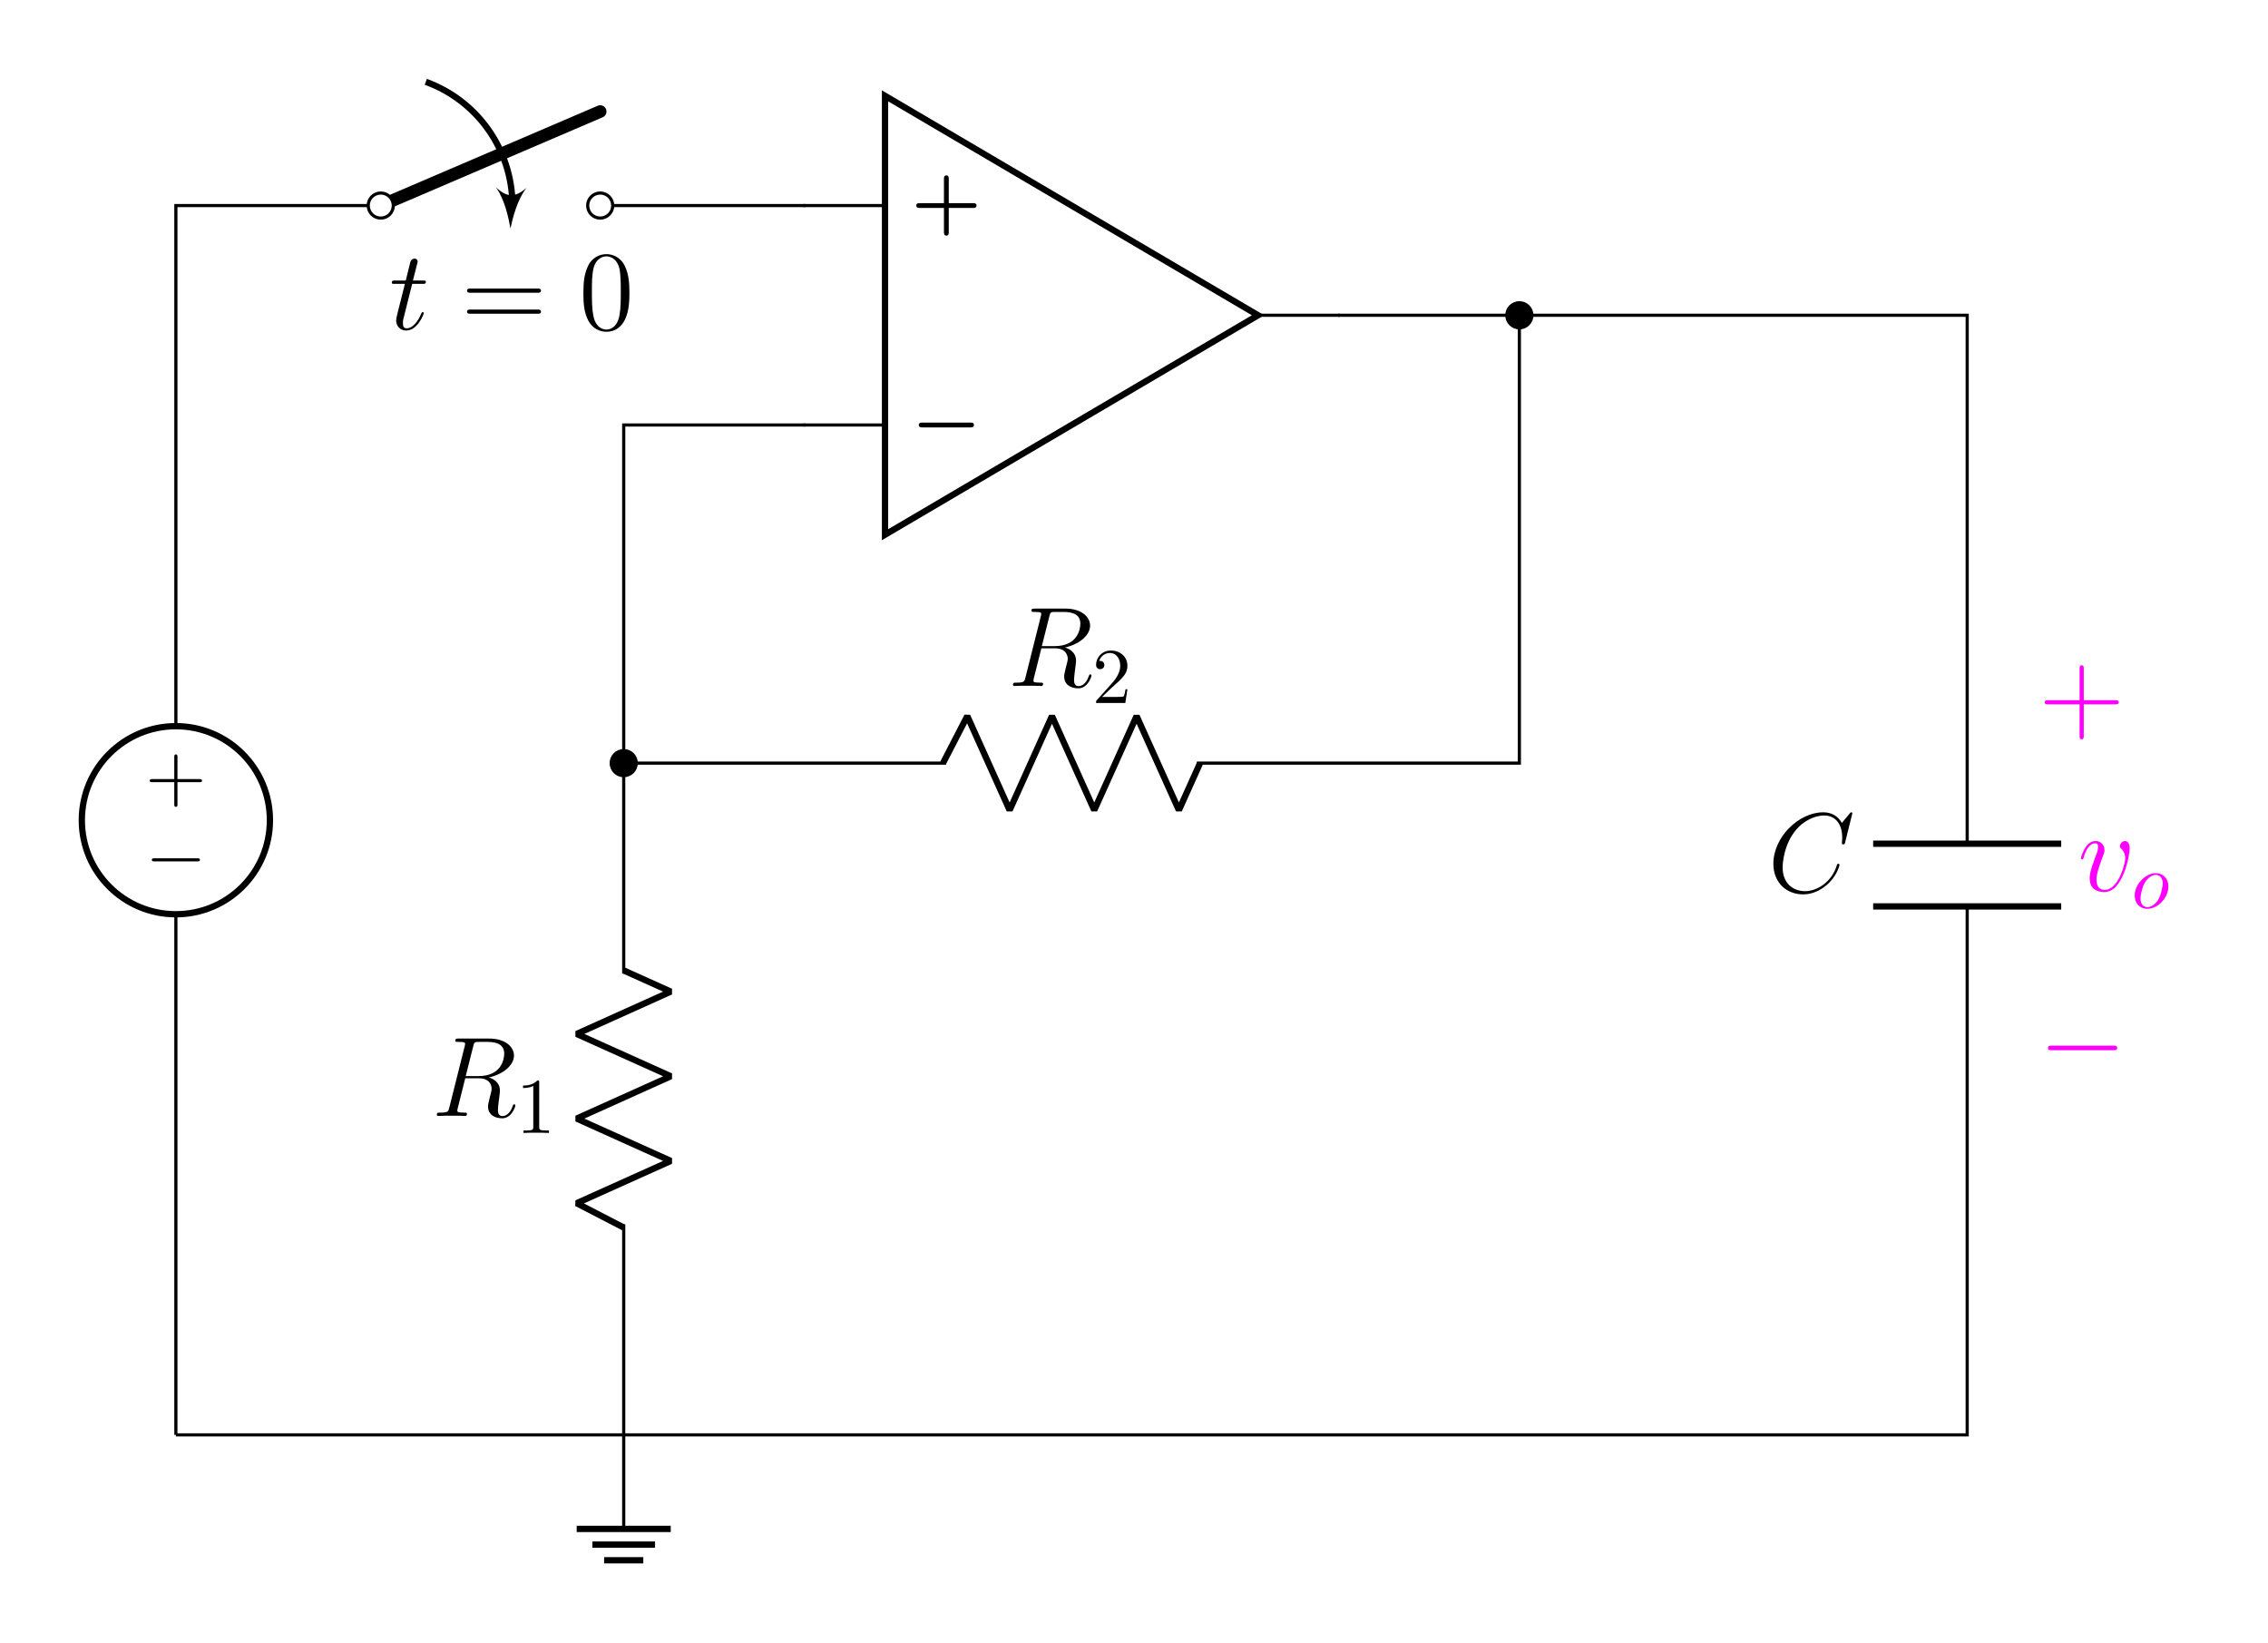
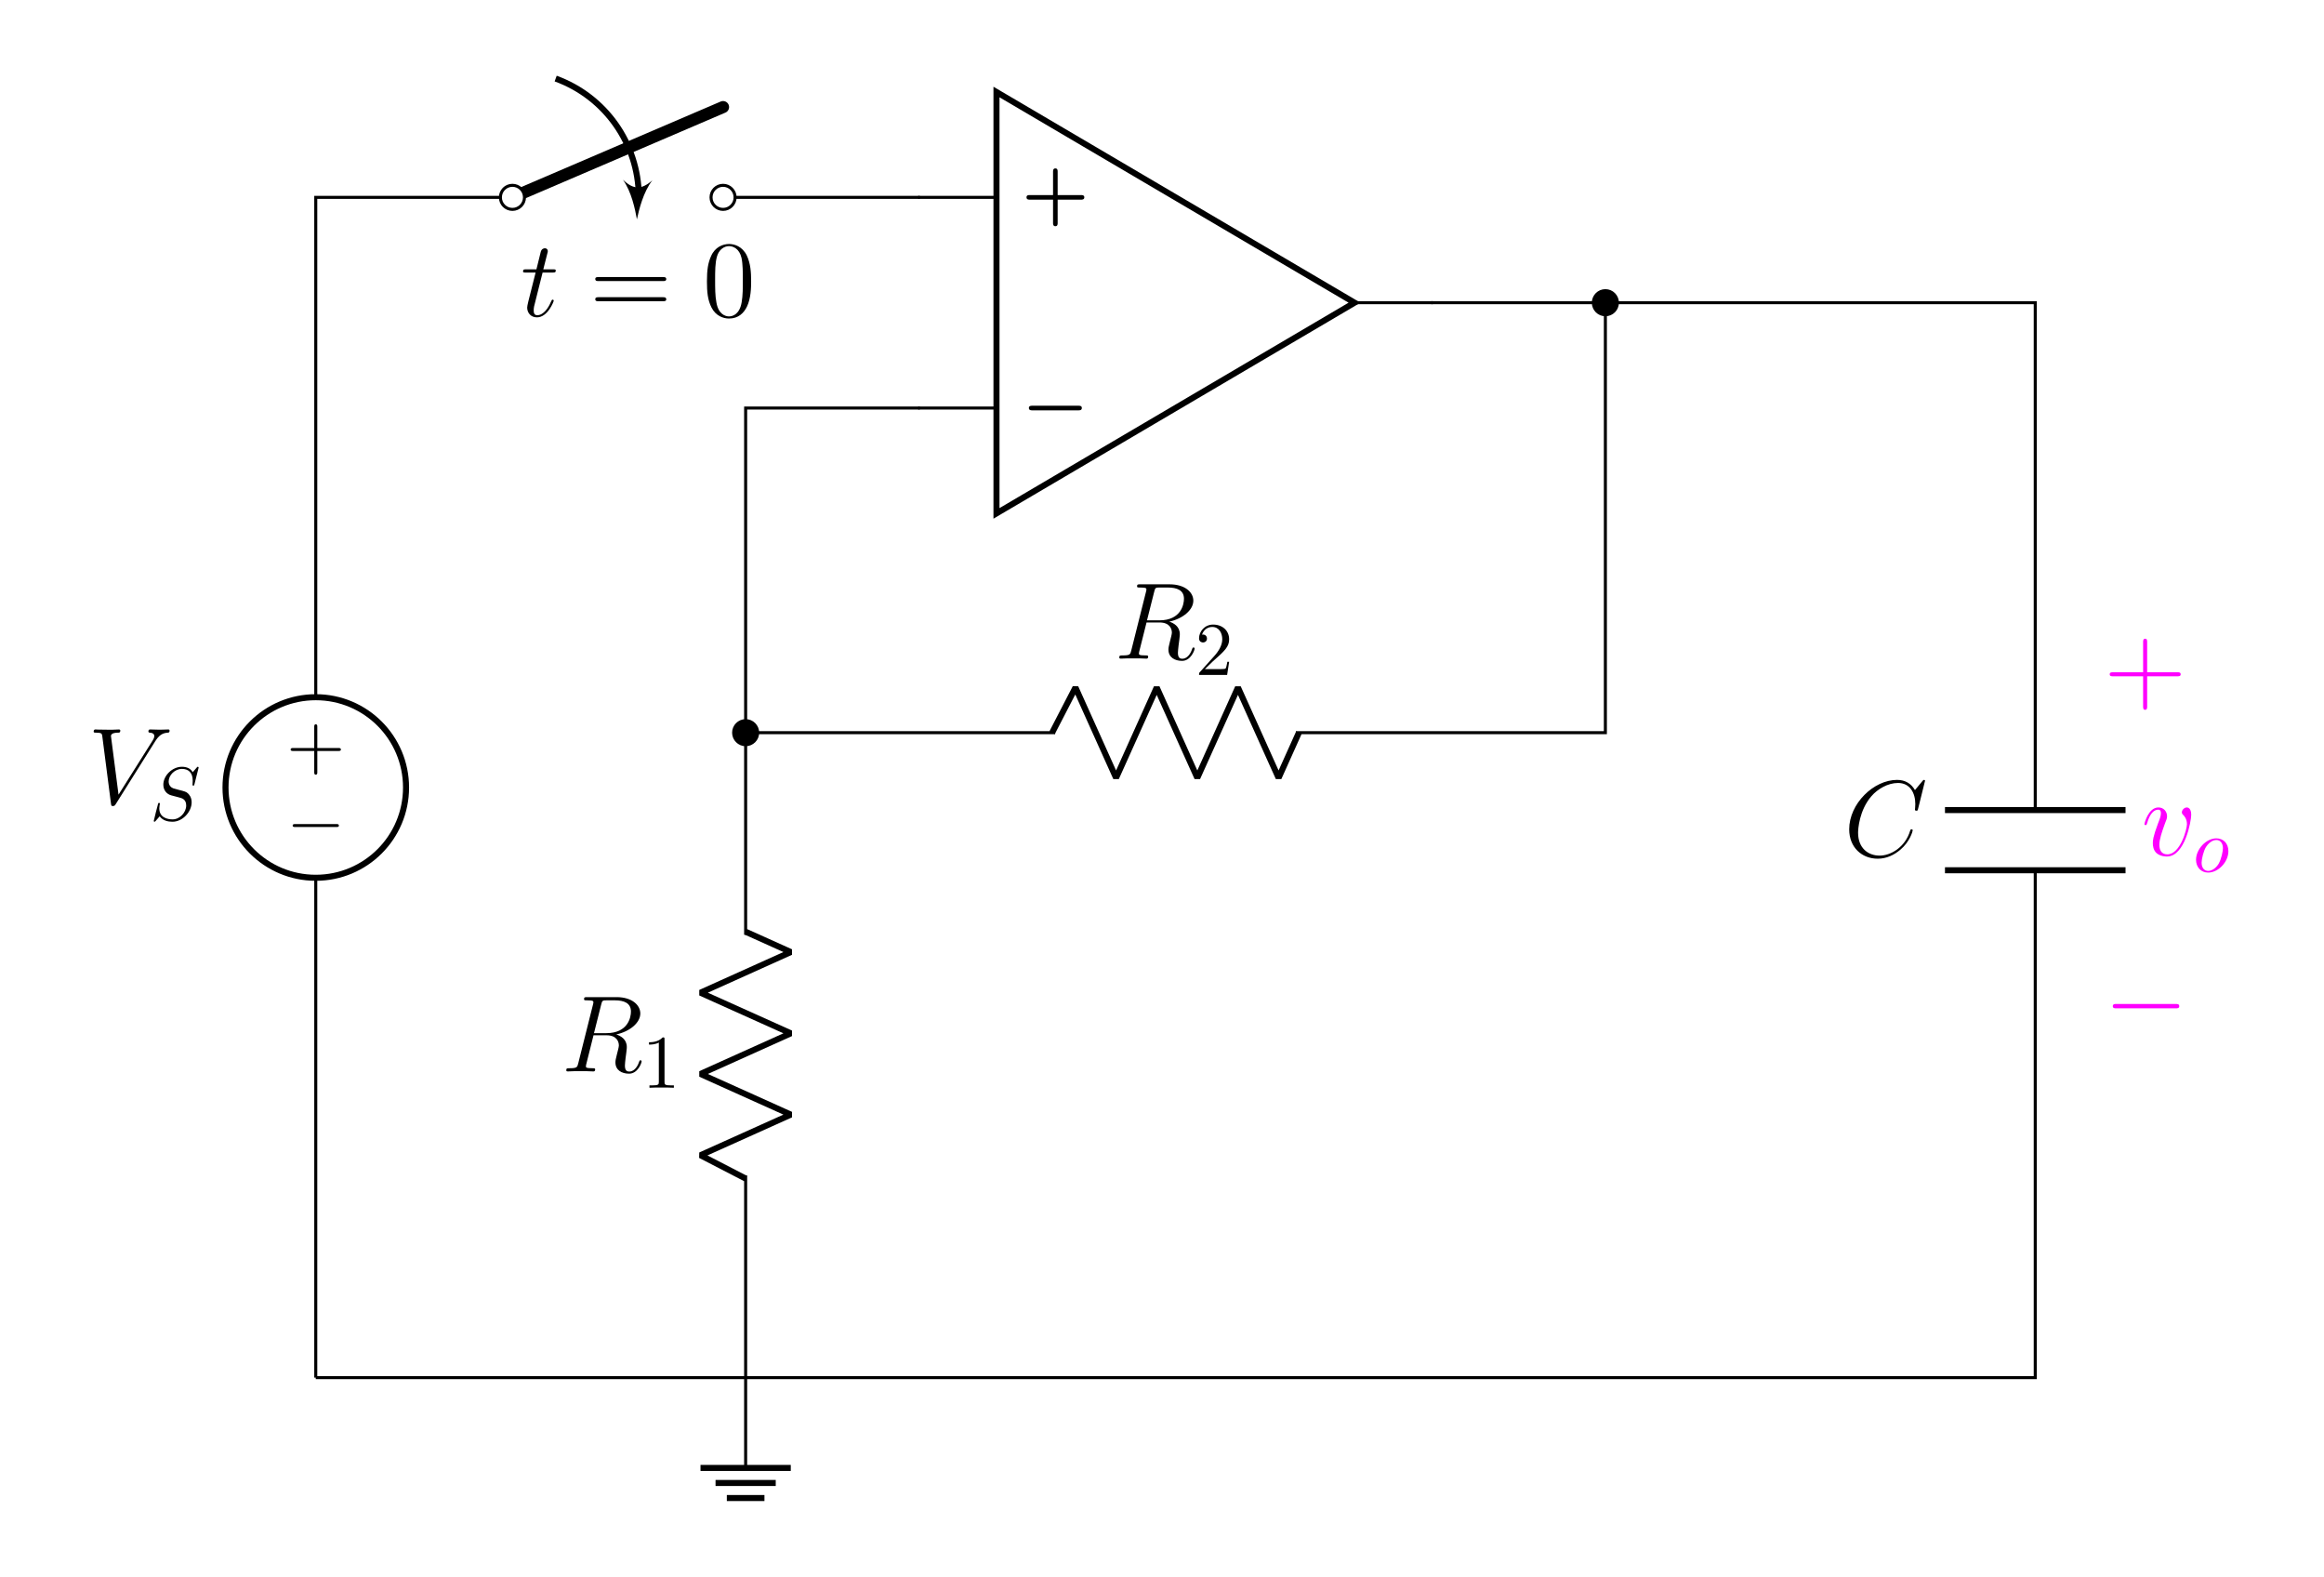
- <svg xmlns="http://www.w3.org/2000/svg" xmlns:xlink="http://www.w3.org/1999/xlink" width="287.124pt" height="207.881pt" viewBox="0 0 287.124 207.881" version="1.1">
+ <svg xmlns="http://www.w3.org/2000/svg" xmlns:xlink="http://www.w3.org/1999/xlink" width="306.504pt" height="207.881pt" viewBox="0 0 306.504 207.881" version="1.1">
  <defs>
    <g>
      <symbol overflow="visible" id="glyph0-0">
        <path style="stroke:none;" d="" />
      </symbol>
      <symbol overflow="visible" id="glyph0-1">
        <path style="stroke:none;" d="M 4.75 -2.188 L 7.828 -2.188 C 7.969 -2.188 8.266 -2.188 8.266 -2.5 C 8.266 -2.797 7.969 -2.797 7.828 -2.797 L 4.75 -2.797 L 4.75 -5.891 C 4.75 -6.016 4.75 -6.312 4.453 -6.312 C 4.141 -6.312 4.141 -6.016 4.141 -5.891 L 4.141 -2.797 L 1.062 -2.797 C 0.922 -2.797 0.641 -2.797 0.641 -2.5 C 0.641 -2.188 0.938 -2.188 1.062 -2.188 L 4.141 -2.188 L 4.141 0.891 C 4.141 1.016 4.141 1.312 4.453 1.312 C 4.75 1.312 4.75 1.031 4.75 0.891 Z M 4.75 -2.188 " />
      </symbol>
      <symbol overflow="visible" id="glyph1-0">
        <path style="stroke:none;" d="" />
      </symbol>
      <symbol overflow="visible" id="glyph1-1">
        <path style="stroke:none;" d="M 7.5 -2.188 C 7.641 -2.188 7.938 -2.188 7.938 -2.5 C 7.938 -2.797 7.656 -2.797 7.5 -2.797 L 1.406 -2.797 C 1.25 -2.797 0.953 -2.797 0.953 -2.5 C 0.953 -2.188 1.25 -2.188 1.406 -2.188 Z M 7.5 -2.188 " />
      </symbol>
      <symbol overflow="visible" id="glyph2-0">
        <path style="stroke:none;" d="" />
      </symbol>
      <symbol overflow="visible" id="glyph2-1">
        <path style="stroke:none;" d="M -4.078 2.297 L -6.859 2.297 C -7 2.297 -7.188 2.297 -7.188 2.5 C -7.188 2.688 -7 2.688 -6.859 2.688 L -4.078 2.688 L -4.078 5.484 C -4.078 5.625 -4.078 5.812 -3.875 5.812 C -3.672 5.812 -3.672 5.625 -3.672 5.484 L -3.672 2.688 L -0.891 2.688 C -0.75 2.688 -0.562 2.688 -0.562 2.5 C -0.562 2.297 -0.75 2.297 -0.891 2.297 L -3.672 2.297 L -3.672 -0.5 C -3.672 -0.641 -3.672 -0.828 -3.875 -0.828 C -4.078 -0.828 -4.078 -0.641 -4.078 -0.5 Z M -4.078 2.297 " />
      </symbol>
      <symbol overflow="visible" id="glyph3-0">
        <path style="stroke:none;" d="" />
      </symbol>
      <symbol overflow="visible" id="glyph3-1">
        <path style="stroke:none;" d="M -6.562 2.297 C -6.734 2.297 -6.922 2.297 -6.922 2.5 C -6.922 2.688 -6.734 2.688 -6.562 2.688 L -1.172 2.688 C -1 2.688 -0.828 2.688 -0.828 2.5 C -0.828 2.297 -1 2.297 -1.172 2.297 Z M -6.562 2.297 " />
      </symbol>
      <symbol overflow="visible" id="glyph4-0">
        <path style="stroke:none;" d="" />
      </symbol>
      <symbol overflow="visible" id="glyph4-1">
+         <path style="stroke:none;" d="M 8.875 -8.203 C 9.359 -8.984 9.812 -9.328 10.547 -9.375 C 10.688 -9.391 10.797 -9.391 10.797 -9.656 C 10.797 -9.703 10.766 -9.797 10.641 -9.797 C 10.391 -9.797 9.766 -9.766 9.516 -9.766 C 9.094 -9.766 8.656 -9.797 8.266 -9.797 C 8.141 -9.797 8 -9.797 8 -9.531 C 8 -9.391 8.141 -9.375 8.188 -9.375 C 8.719 -9.344 8.781 -9.078 8.781 -8.906 C 8.781 -8.688 8.578 -8.359 8.562 -8.344 L 4.062 -1.203 L 3.062 -8.938 C 3.062 -9.359 3.797 -9.375 3.953 -9.375 C 4.172 -9.375 4.297 -9.375 4.297 -9.656 C 4.297 -9.797 4.141 -9.797 4.109 -9.797 C 3.859 -9.797 3.578 -9.766 3.328 -9.766 L 2.531 -9.766 C 1.484 -9.766 1.047 -9.797 1.031 -9.797 C 0.953 -9.797 0.781 -9.797 0.781 -9.531 C 0.781 -9.375 0.875 -9.375 1.109 -9.375 C 1.844 -9.375 1.875 -9.25 1.922 -8.891 L 3.062 -0.047 C 3.109 0.266 3.109 0.297 3.312 0.297 C 3.484 0.297 3.562 0.266 3.703 0.031 Z M 8.875 -8.203 " />
+       </symbol>
+       <symbol overflow="visible" id="glyph4-2">
        <path style="stroke:none;" d="M 5.281 -8.828 C 5.406 -9.359 5.469 -9.375 6.031 -9.375 L 7.062 -9.375 C 8.297 -9.375 9.203 -9.016 9.203 -7.891 C 9.203 -7.156 8.828 -5.047 5.953 -5.047 L 4.328 -5.047 Z M 7.266 -4.875 C 9.047 -5.266 10.438 -6.406 10.438 -7.641 C 10.438 -8.766 9.312 -9.797 7.312 -9.797 L 3.422 -9.797 C 3.141 -9.797 3.016 -9.797 3.016 -9.531 C 3.016 -9.375 3.109 -9.375 3.391 -9.375 C 4.25 -9.375 4.25 -9.266 4.25 -9.109 C 4.25 -9.078 4.25 -9 4.188 -8.781 L 2.25 -1.062 C 2.125 -0.562 2.094 -0.422 1.109 -0.422 C 0.781 -0.422 0.672 -0.422 0.672 -0.141 C 0.672 0 0.828 0 0.875 0 C 1.141 0 1.438 -0.031 1.703 -0.031 L 3.406 -0.031 C 3.656 -0.031 3.953 0 4.219 0 C 4.328 0 4.484 0 4.484 -0.266 C 4.484 -0.422 4.359 -0.422 4.141 -0.422 C 3.266 -0.422 3.266 -0.531 3.266 -0.672 C 3.266 -0.688 3.266 -0.781 3.297 -0.906 L 4.266 -4.766 L 5.984 -4.766 C 7.344 -4.766 7.609 -3.906 7.609 -3.422 C 7.609 -3.219 7.453 -2.656 7.359 -2.281 C 7.203 -1.625 7.156 -1.469 7.156 -1.188 C 7.156 -0.172 7.984 0.297 8.953 0.297 C 10.109 0.297 10.609 -1.125 10.609 -1.312 C 10.609 -1.422 10.547 -1.469 10.453 -1.469 C 10.344 -1.469 10.312 -1.375 10.281 -1.266 C 9.938 -0.25 9.359 0.016 9 0.016 C 8.641 0.016 8.406 -0.141 8.406 -0.781 C 8.406 -1.141 8.578 -2.438 8.594 -2.516 C 8.656 -3.047 8.656 -3.094 8.656 -3.219 C 8.656 -4.266 7.812 -4.703 7.266 -4.875 Z M 7.266 -4.875 " />
      </symbol>
-       <symbol overflow="visible" id="glyph4-2">
+       <symbol overflow="visible" id="glyph4-3">
        <path style="stroke:none;" d="M 10.719 -9.969 C 10.719 -10.094 10.609 -10.094 10.578 -10.094 C 10.562 -10.094 10.5 -10.094 10.391 -9.953 L 9.391 -8.75 C 8.891 -9.609 8.109 -10.094 7.031 -10.094 C 3.938 -10.094 0.719 -6.953 0.719 -3.578 C 0.719 -1.188 2.391 0.297 4.484 0.297 C 5.641 0.297 6.641 -0.188 7.469 -0.891 C 8.719 -1.938 9.094 -3.328 9.094 -3.438 C 9.094 -3.578 8.984 -3.578 8.938 -3.578 C 8.812 -3.578 8.797 -3.484 8.766 -3.422 C 8.109 -1.188 6.172 -0.109 4.734 -0.109 C 3.219 -0.109 1.891 -1.094 1.891 -3.125 C 1.891 -3.578 2.031 -6.078 3.656 -7.953 C 4.453 -8.875 5.797 -9.688 7.156 -9.688 C 8.734 -9.688 9.438 -8.375 9.438 -6.906 C 9.438 -6.547 9.391 -6.219 9.391 -6.172 C 9.391 -6.031 9.531 -6.031 9.578 -6.031 C 9.734 -6.031 9.75 -6.047 9.812 -6.312 Z M 10.719 -9.969 " />
      </symbol>
-       <symbol overflow="visible" id="glyph4-3">
+       <symbol overflow="visible" id="glyph4-4">
        <path style="stroke:none;" d="M 2.891 -5.766 L 4.203 -5.766 C 4.469 -5.766 4.625 -5.766 4.625 -6.031 C 4.625 -6.188 4.531 -6.188 4.25 -6.188 L 2.984 -6.188 L 3.516 -8.281 C 3.578 -8.484 3.578 -8.5 3.578 -8.609 C 3.578 -8.828 3.391 -8.969 3.203 -8.969 C 3.078 -8.969 2.75 -8.922 2.641 -8.469 L 2.078 -6.188 L 0.734 -6.188 C 0.438 -6.188 0.312 -6.188 0.312 -5.906 C 0.312 -5.766 0.422 -5.766 0.688 -5.766 L 1.969 -5.766 L 1.016 -1.984 C 0.906 -1.484 0.859 -1.328 0.859 -1.141 C 0.859 -0.469 1.328 0.141 2.141 0.141 C 3.578 0.141 4.359 -1.953 4.359 -2.047 C 4.359 -2.141 4.297 -2.188 4.219 -2.188 C 4.188 -2.188 4.125 -2.188 4.109 -2.125 C 4.094 -2.109 4.078 -2.094 3.969 -1.859 C 3.672 -1.141 3.016 -0.141 2.188 -0.141 C 1.75 -0.141 1.719 -0.5 1.719 -0.812 C 1.719 -0.828 1.719 -1.109 1.766 -1.281 Z M 2.891 -5.766 " />
      </symbol>
-       <symbol overflow="visible" id="glyph4-4">
+       <symbol overflow="visible" id="glyph4-5">
        <path style="stroke:none;" d="M 6.562 -5.359 C 6.562 -6.266 6.094 -6.328 5.984 -6.328 C 5.641 -6.328 5.328 -5.984 5.328 -5.688 C 5.328 -5.516 5.422 -5.422 5.484 -5.359 C 5.625 -5.234 6 -4.844 6 -4.109 C 6 -3.5 5.141 -0.141 3.406 -0.141 C 2.531 -0.141 2.359 -0.875 2.359 -1.406 C 2.359 -2.125 2.703 -3.125 3.078 -4.156 C 3.312 -4.75 3.375 -4.891 3.375 -5.172 C 3.375 -5.781 2.938 -6.328 2.234 -6.328 C 0.922 -6.328 0.391 -4.25 0.391 -4.125 C 0.391 -4.078 0.438 -4 0.547 -4 C 0.672 -4 0.688 -4.062 0.75 -4.266 C 1.094 -5.5 1.656 -6.031 2.188 -6.031 C 2.328 -6.031 2.562 -6.031 2.562 -5.562 C 2.562 -5.188 2.406 -4.781 2.188 -4.234 C 1.5 -2.391 1.5 -1.953 1.5 -1.609 C 1.5 -1.297 1.547 -0.703 2 -0.297 C 2.516 0.141 3.234 0.141 3.359 0.141 C 5.734 0.141 6.562 -4.547 6.562 -5.359 Z M 6.562 -5.359 " />
      </symbol>
      <symbol overflow="visible" id="glyph5-0">
        <path style="stroke:none;" d="" />
      </symbol>
      <symbol overflow="visible" id="glyph5-1">
-         <path style="stroke:none;" d="M 2.938 -6.375 C 2.938 -6.625 2.938 -6.641 2.703 -6.641 C 2.078 -6 1.203 -6 0.891 -6 L 0.891 -5.688 C 1.094 -5.688 1.672 -5.688 2.188 -5.953 L 2.188 -0.781 C 2.188 -0.422 2.156 -0.312 1.266 -0.312 L 0.953 -0.312 L 0.953 0 C 1.297 -0.031 2.156 -0.031 2.562 -0.031 C 2.953 -0.031 3.828 -0.031 4.172 0 L 4.172 -0.312 L 3.859 -0.312 C 2.953 -0.312 2.938 -0.422 2.938 -0.781 Z M 2.938 -6.375 " />
+         <path style="stroke:none;" d="M 6.438 -6.922 C 6.438 -6.953 6.406 -7.031 6.312 -7.031 C 6.266 -7.031 6.266 -7.016 6.141 -6.875 L 5.656 -6.312 C 5.406 -6.781 4.891 -7.031 4.234 -7.031 C 2.969 -7.031 1.781 -5.875 1.781 -4.672 C 1.781 -3.875 2.297 -3.406 2.812 -3.266 L 3.875 -2.984 C 4.25 -2.891 4.797 -2.734 4.797 -1.922 C 4.797 -1.031 3.984 -0.094 3 -0.094 C 2.359 -0.094 1.25 -0.312 1.25 -1.547 C 1.25 -1.781 1.312 -2.031 1.312 -2.078 C 1.328 -2.125 1.328 -2.141 1.328 -2.156 C 1.328 -2.25 1.266 -2.266 1.219 -2.266 C 1.172 -2.266 1.141 -2.25 1.109 -2.219 C 1.078 -2.188 0.516 0.094 0.516 0.125 C 0.516 0.172 0.562 0.219 0.625 0.219 C 0.672 0.219 0.688 0.203 0.812 0.062 L 1.297 -0.5 C 1.719 0.078 2.406 0.219 2.984 0.219 C 4.344 0.219 5.516 -1.109 5.516 -2.344 C 5.516 -3.031 5.172 -3.375 5.031 -3.516 C 4.797 -3.734 4.641 -3.781 3.766 -4 C 3.531 -4.062 3.188 -4.172 3.094 -4.188 C 2.828 -4.281 2.484 -4.562 2.484 -5.094 C 2.484 -5.906 3.281 -6.75 4.234 -6.75 C 5.047 -6.75 5.656 -6.312 5.656 -5.203 C 5.656 -4.891 5.625 -4.703 5.625 -4.641 C 5.625 -4.641 5.625 -4.547 5.734 -4.547 C 5.844 -4.547 5.859 -4.578 5.891 -4.75 Z M 6.438 -6.922 " />
      </symbol>
      <symbol overflow="visible" id="glyph5-2">
-         <path style="stroke:none;" d="M 1.266 -0.766 L 2.328 -1.797 C 3.875 -3.172 4.469 -3.703 4.469 -4.703 C 4.469 -5.844 3.578 -6.641 2.359 -6.641 C 1.234 -6.641 0.5 -5.719 0.5 -4.828 C 0.5 -4.281 1 -4.281 1.031 -4.281 C 1.203 -4.281 1.547 -4.391 1.547 -4.812 C 1.547 -5.062 1.359 -5.328 1.016 -5.328 C 0.938 -5.328 0.922 -5.328 0.891 -5.312 C 1.109 -5.969 1.656 -6.328 2.234 -6.328 C 3.141 -6.328 3.562 -5.516 3.562 -4.703 C 3.562 -3.906 3.078 -3.125 2.516 -2.5 L 0.609 -0.375 C 0.5 -0.266 0.5 -0.234 0.5 0 L 4.203 0 L 4.469 -1.734 L 4.234 -1.734 C 4.172 -1.438 4.109 -1 4 -0.844 C 3.938 -0.766 3.281 -0.766 3.062 -0.766 Z M 1.266 -0.766 " />
+         <path style="stroke:none;" d="M 4.672 -2.719 C 4.672 -3.766 3.984 -4.406 3.078 -4.406 C 1.75 -4.406 0.406 -2.984 0.406 -1.578 C 0.406 -0.594 1.078 0.109 2 0.109 C 3.328 0.109 4.672 -1.266 4.672 -2.719 Z M 2.016 -0.109 C 1.578 -0.109 1.141 -0.422 1.141 -1.203 C 1.141 -1.688 1.406 -2.766 1.719 -3.266 C 2.219 -4.031 2.797 -4.188 3.078 -4.188 C 3.656 -4.188 3.953 -3.703 3.953 -3.109 C 3.953 -2.719 3.75 -1.672 3.375 -1.031 C 3.016 -0.453 2.469 -0.109 2.016 -0.109 Z M 2.016 -0.109 " />
      </symbol>
      <symbol overflow="visible" id="glyph6-0">
        <path style="stroke:none;" d="" />
      </symbol>
      <symbol overflow="visible" id="glyph6-1">
-         <path style="stroke:none;" d="M 9.688 -4.641 C 9.891 -4.641 10.141 -4.641 10.141 -4.906 C 10.141 -5.172 9.891 -5.172 9.688 -5.172 L 1.234 -5.172 C 1.031 -5.172 0.781 -5.172 0.781 -4.922 C 0.781 -4.641 1.016 -4.641 1.234 -4.641 Z M 9.688 -1.984 C 9.891 -1.984 10.141 -1.984 10.141 -2.234 C 10.141 -2.516 9.891 -2.516 9.688 -2.516 L 1.234 -2.516 C 1.031 -2.516 0.781 -2.516 0.781 -2.25 C 0.781 -1.984 1.016 -1.984 1.234 -1.984 Z M 9.688 -1.984 " />
+         <path style="stroke:none;" d="M 2.938 -6.375 C 2.938 -6.625 2.938 -6.641 2.703 -6.641 C 2.078 -6 1.203 -6 0.891 -6 L 0.891 -5.688 C 1.094 -5.688 1.672 -5.688 2.188 -5.953 L 2.188 -0.781 C 2.188 -0.422 2.156 -0.312 1.266 -0.312 L 0.953 -0.312 L 0.953 0 C 1.297 -0.031 2.156 -0.031 2.562 -0.031 C 2.953 -0.031 3.828 -0.031 4.172 0 L 4.172 -0.312 L 3.859 -0.312 C 2.953 -0.312 2.938 -0.422 2.938 -0.781 Z M 2.938 -6.375 " />
      </symbol>
      <symbol overflow="visible" id="glyph6-2">
-         <path style="stroke:none;" d="M 6.422 -4.594 C 6.422 -5.781 6.359 -6.938 5.844 -8.031 C 5.25 -9.219 4.219 -9.531 3.516 -9.531 C 2.688 -9.531 1.656 -9.125 1.141 -7.938 C 0.734 -7.031 0.594 -6.141 0.594 -4.594 C 0.594 -3.203 0.688 -2.156 1.203 -1.141 C 1.766 -0.047 2.75 0.297 3.5 0.297 C 4.75 0.297 5.469 -0.438 5.875 -1.281 C 6.391 -2.359 6.422 -3.766 6.422 -4.594 Z M 3.5 0.016 C 3.047 0.016 2.109 -0.25 1.844 -1.812 C 1.672 -2.672 1.672 -3.766 1.672 -4.766 C 1.672 -5.938 1.672 -7 1.906 -7.844 C 2.156 -8.812 2.891 -9.25 3.5 -9.25 C 4.047 -9.25 4.875 -8.922 5.156 -7.688 C 5.328 -6.875 5.328 -5.734 5.328 -4.766 C 5.328 -3.797 5.328 -2.719 5.172 -1.844 C 4.906 -0.266 4 0.016 3.5 0.016 Z M 3.5 0.016 " />
-       </symbol>
-       <symbol overflow="visible" id="glyph6-3">
-         <path style="stroke:none;" d="M 5.719 -3.312 L 9.688 -3.312 C 9.891 -3.312 10.141 -3.312 10.141 -3.578 C 10.141 -3.844 9.891 -3.844 9.688 -3.844 L 5.719 -3.844 L 5.719 -7.797 C 5.719 -8 5.719 -8.266 5.469 -8.266 C 5.188 -8.266 5.188 -8.016 5.188 -7.797 L 5.188 -3.844 L 1.234 -3.844 C 1.031 -3.844 0.781 -3.844 0.781 -3.578 C 0.781 -3.312 1.016 -3.312 1.234 -3.312 L 5.188 -3.312 L 5.188 0.641 C 5.188 0.844 5.188 1.109 5.453 1.109 C 5.719 1.109 5.719 0.859 5.719 0.641 Z M 5.719 -3.312 " />
+         <path style="stroke:none;" d="M 1.266 -0.766 L 2.328 -1.797 C 3.875 -3.172 4.469 -3.703 4.469 -4.703 C 4.469 -5.844 3.578 -6.641 2.359 -6.641 C 1.234 -6.641 0.5 -5.719 0.5 -4.828 C 0.5 -4.281 1 -4.281 1.031 -4.281 C 1.203 -4.281 1.547 -4.391 1.547 -4.812 C 1.547 -5.062 1.359 -5.328 1.016 -5.328 C 0.938 -5.328 0.922 -5.328 0.891 -5.312 C 1.109 -5.969 1.656 -6.328 2.234 -6.328 C 3.141 -6.328 3.562 -5.516 3.562 -4.703 C 3.562 -3.906 3.078 -3.125 2.516 -2.5 L 0.609 -0.375 C 0.5 -0.266 0.5 -0.234 0.5 0 L 4.203 0 L 4.469 -1.734 L 4.234 -1.734 C 4.172 -1.438 4.109 -1 4 -0.844 C 3.938 -0.766 3.281 -0.766 3.062 -0.766 Z M 1.266 -0.766 " />
      </symbol>
      <symbol overflow="visible" id="glyph7-0">
        <path style="stroke:none;" d="" />
      </symbol>
      <symbol overflow="visible" id="glyph7-1">
-         <path style="stroke:none;" d="M 9.453 -3.297 C 9.703 -3.297 9.953 -3.297 9.953 -3.578 C 9.953 -3.875 9.703 -3.875 9.453 -3.875 L 1.688 -3.875 C 1.453 -3.875 1.188 -3.875 1.188 -3.578 C 1.188 -3.297 1.453 -3.297 1.688 -3.297 Z M 9.453 -3.297 " />
+         <path style="stroke:none;" d="M 9.688 -4.641 C 9.891 -4.641 10.141 -4.641 10.141 -4.906 C 10.141 -5.172 9.891 -5.172 9.688 -5.172 L 1.234 -5.172 C 1.031 -5.172 0.781 -5.172 0.781 -4.922 C 0.781 -4.641 1.016 -4.641 1.234 -4.641 Z M 9.688 -1.984 C 9.891 -1.984 10.141 -1.984 10.141 -2.234 C 10.141 -2.516 9.891 -2.516 9.688 -2.516 L 1.234 -2.516 C 1.031 -2.516 0.781 -2.516 0.781 -2.25 C 0.781 -1.984 1.016 -1.984 1.234 -1.984 Z M 9.688 -1.984 " />
+       </symbol>
+       <symbol overflow="visible" id="glyph7-2">
+         <path style="stroke:none;" d="M 6.422 -4.594 C 6.422 -5.781 6.359 -6.938 5.844 -8.031 C 5.25 -9.219 4.219 -9.531 3.516 -9.531 C 2.688 -9.531 1.656 -9.125 1.141 -7.938 C 0.734 -7.031 0.594 -6.141 0.594 -4.594 C 0.594 -3.203 0.688 -2.156 1.203 -1.141 C 1.766 -0.047 2.75 0.297 3.5 0.297 C 4.75 0.297 5.469 -0.438 5.875 -1.281 C 6.391 -2.359 6.422 -3.766 6.422 -4.594 Z M 3.5 0.016 C 3.047 0.016 2.109 -0.25 1.844 -1.812 C 1.672 -2.672 1.672 -3.766 1.672 -4.766 C 1.672 -5.938 1.672 -7 1.906 -7.844 C 2.156 -8.812 2.891 -9.25 3.5 -9.25 C 4.047 -9.25 4.875 -8.922 5.156 -7.688 C 5.328 -6.875 5.328 -5.734 5.328 -4.766 C 5.328 -3.797 5.328 -2.719 5.172 -1.844 C 4.906 -0.266 4 0.016 3.5 0.016 Z M 3.5 0.016 " />
+       </symbol>
+       <symbol overflow="visible" id="glyph7-3">
+         <path style="stroke:none;" d="M 5.719 -3.312 L 9.688 -3.312 C 9.891 -3.312 10.141 -3.312 10.141 -3.578 C 10.141 -3.844 9.891 -3.844 9.688 -3.844 L 5.719 -3.844 L 5.719 -7.797 C 5.719 -8 5.719 -8.266 5.469 -8.266 C 5.188 -8.266 5.188 -8.016 5.188 -7.797 L 5.188 -3.844 L 1.234 -3.844 C 1.031 -3.844 0.781 -3.844 0.781 -3.578 C 0.781 -3.312 1.016 -3.312 1.234 -3.312 L 5.188 -3.312 L 5.188 0.641 C 5.188 0.844 5.188 1.109 5.453 1.109 C 5.719 1.109 5.719 0.859 5.719 0.641 Z M 5.719 -3.312 " />
      </symbol>
      <symbol overflow="visible" id="glyph8-0">
        <path style="stroke:none;" d="" />
      </symbol>
      <symbol overflow="visible" id="glyph8-1">
-         <path style="stroke:none;" d="M 4.672 -2.719 C 4.672 -3.766 3.984 -4.406 3.078 -4.406 C 1.75 -4.406 0.406 -2.984 0.406 -1.578 C 0.406 -0.594 1.078 0.109 2 0.109 C 3.328 0.109 4.672 -1.266 4.672 -2.719 Z M 2.016 -0.109 C 1.578 -0.109 1.141 -0.422 1.141 -1.203 C 1.141 -1.688 1.406 -2.766 1.719 -3.266 C 2.219 -4.031 2.797 -4.188 3.078 -4.188 C 3.656 -4.188 3.953 -3.703 3.953 -3.109 C 3.953 -2.719 3.75 -1.672 3.375 -1.031 C 3.016 -0.453 2.469 -0.109 2.016 -0.109 Z M 2.016 -0.109 " />
+         <path style="stroke:none;" d="M 9.453 -3.297 C 9.703 -3.297 9.953 -3.297 9.953 -3.578 C 9.953 -3.875 9.703 -3.875 9.453 -3.875 L 1.688 -3.875 C 1.453 -3.875 1.188 -3.875 1.188 -3.578 C 1.188 -3.297 1.453 -3.297 1.688 -3.297 Z M 9.453 -3.297 " />
      </symbol>
    </g>
  </defs>
  <g id="surface1">
-     <path style="fill:none;stroke-width:0.797;stroke-linecap:butt;stroke-linejoin:miter;stroke:rgb(0%,0%,0%);stroke-opacity:1;stroke-miterlimit:10;" d="M 136.999 141.736 L 89.776 169.513 L 89.776 113.955 Z M 136.999 141.736 " transform="matrix(1,0,0,-1,22.267,181.646)" />
+     <path style="fill:none;stroke-width:0.797;stroke-linecap:butt;stroke-linejoin:miter;stroke:rgb(0%,0%,0%);stroke-opacity:1;stroke-miterlimit:10;" d="M 136.999 141.736 L 89.776 169.513 L 89.776 113.955 Z M 136.999 141.736 " transform="matrix(1,0,0,-1,41.646,181.646)" />
    <g style="fill:rgb(0%,0%,0%);fill-opacity:1;">
-       <use xlink:href="#glyph0-1" x="115.361" y="28.515" />
+       <use xlink:href="#glyph0-1" x="134.741" y="28.515" />
    </g>
    <g style="fill:rgb(0%,0%,0%);fill-opacity:1;">
-       <use xlink:href="#glyph1-1" x="115.361" y="56.294" />
+       <use xlink:href="#glyph1-1" x="134.741" y="56.294" />
    </g>
-     <path style="fill:none;stroke-width:0.399;stroke-linecap:square;stroke-linejoin:miter;stroke:rgb(0%,0%,0%);stroke-opacity:1;stroke-miterlimit:10;" d="M 79.655 155.623 L 89.776 155.623 M 79.655 127.845 L 89.776 127.845 M 147.12 141.736 L 136.999 141.736 " transform="matrix(1,0,0,-1,22.267,181.646)" />
-     <path style="fill:none;stroke-width:0.399;stroke-linecap:butt;stroke-linejoin:miter;stroke:rgb(0%,0%,0%);stroke-opacity:1;stroke-miterlimit:10;" d="M -0.001 0.001 L -0.001 0.201 M -0.001 0.001 L -0.001 65.908 M -0.001 89.716 L -0.001 155.623 M -0.001 155.423 L -0.001 155.623 L 0.198 155.623 M -0.001 155.623 L 25.936 155.623 M 53.717 155.623 L 79.655 155.623 M 79.456 155.623 L 79.655 155.623 " transform="matrix(1,0,0,-1,22.267,181.646)" />
-     <path style="fill:none;stroke-width:0.797;stroke-linecap:butt;stroke-linejoin:miter;stroke:rgb(0%,0%,0%);stroke-opacity:1;stroke-miterlimit:10;" d="M -11.908 77.81 C -11.908 71.236 -6.576 65.908 -0.001 65.908 C 6.577 65.908 11.905 71.236 11.905 77.81 C 11.905 84.388 6.577 89.716 -0.001 89.716 C -6.576 89.716 -11.908 84.388 -11.908 77.81 Z M -11.908 77.81 " transform="matrix(1,0,0,-1,22.267,181.646)" />
+     <path style="fill:none;stroke-width:0.399;stroke-linecap:square;stroke-linejoin:miter;stroke:rgb(0%,0%,0%);stroke-opacity:1;stroke-miterlimit:10;" d="M 79.655 155.623 L 89.776 155.623 M 79.655 127.845 L 89.776 127.845 M 147.12 141.736 L 136.999 141.736 " transform="matrix(1,0,0,-1,41.646,181.646)" />
+     <path style="fill:none;stroke-width:0.399;stroke-linecap:butt;stroke-linejoin:miter;stroke:rgb(0%,0%,0%);stroke-opacity:1;stroke-miterlimit:10;" d="M -0.001 0.001 L -0.001 0.201 M -0.001 0.001 L -0.001 65.908 M -0.001 89.716 L -0.001 155.623 M -0.001 155.423 L -0.001 155.623 L 0.198 155.623 M -0.001 155.623 L 25.936 155.623 M 53.717 155.623 L 79.655 155.623 M 79.456 155.623 L 79.655 155.623 " transform="matrix(1,0,0,-1,41.646,181.646)" />
+     <path style="fill:none;stroke-width:0.797;stroke-linecap:butt;stroke-linejoin:miter;stroke:rgb(0%,0%,0%);stroke-opacity:1;stroke-miterlimit:10;" d="M -11.904 77.81 C -11.904 71.236 -6.576 65.908 -0.001 65.908 C 6.577 65.908 11.905 71.236 11.905 77.81 C 11.905 84.388 6.577 89.716 -0.001 89.716 C -6.576 89.716 -11.904 84.388 -11.904 77.81 Z M -11.904 77.81 " transform="matrix(1,0,0,-1,41.646,181.646)" />
    <g style="fill:rgb(0%,0%,0%);fill-opacity:1;">
-       <use xlink:href="#glyph2-1" x="26.141" y="96.331" />
+       <use xlink:href="#glyph2-1" x="45.521" y="96.331" />
    </g>
    <g style="fill:rgb(0%,0%,0%);fill-opacity:1;">
-       <use xlink:href="#glyph3-1" x="26.141" y="106.357" />
-     </g>
-     <path style="fill:none;stroke-width:1.587;stroke-linecap:round;stroke-linejoin:miter;stroke:rgb(0%,0%,0%);stroke-opacity:1;stroke-miterlimit:10;" d="M 25.936 155.623 L 53.717 167.529 " transform="matrix(1,0,0,-1,22.267,181.646)" />
-     <path style="fill:none;stroke-width:0.797;stroke-linecap:butt;stroke-linejoin:miter;stroke:rgb(0%,0%,0%);stroke-opacity:1;stroke-miterlimit:10;" d="M 31.639 171.287 C 38.249 168.88 42.526 162.65 42.604 155.826 " transform="matrix(1,0,0,-1,22.267,181.646)" />
-     <path style=" stroke:none;fill-rule:nonzero;fill:rgb(0%,0%,0%);fill-opacity:1;" d="M 64.621 28.918 C 64.902 27.625 65.465 25.305 66.66 23.773 C 65.211 25.043 64.176 25.023 62.777 23.699 C 63.91 25.277 64.387 27.617 64.621 28.918 Z M 64.621 28.918 " />
-     <path style="fill-rule:nonzero;fill:rgb(100%,100%,100%);fill-opacity:1;stroke-width:0.399;stroke-linecap:butt;stroke-linejoin:miter;stroke:rgb(0%,0%,0%);stroke-opacity:1;stroke-miterlimit:10;" d="M 27.526 155.623 C 27.526 156.501 26.815 157.212 25.936 157.212 C 25.061 157.212 24.35 156.501 24.35 155.623 C 24.35 154.748 25.061 154.037 25.936 154.037 C 26.815 154.037 27.526 154.748 27.526 155.623 Z M 27.526 155.623 " transform="matrix(1,0,0,-1,22.267,181.646)" />
-     <path style="fill-rule:nonzero;fill:rgb(100%,100%,100%);fill-opacity:1;stroke-width:0.399;stroke-linecap:butt;stroke-linejoin:miter;stroke:rgb(0%,0%,0%);stroke-opacity:1;stroke-miterlimit:10;" d="M 55.303 155.623 C 55.303 156.501 54.592 157.212 53.717 157.212 C 52.842 157.212 52.131 156.501 52.131 155.623 C 52.131 154.748 52.842 154.037 53.717 154.037 C 54.592 154.037 55.303 154.748 55.303 155.623 Z M 55.303 155.623 " transform="matrix(1,0,0,-1,22.267,181.646)" />
-     <path style="fill:none;stroke-width:0.399;stroke-linecap:butt;stroke-linejoin:miter;stroke:rgb(0%,0%,0%);stroke-opacity:1;stroke-miterlimit:10;" d="M 56.694 0.001 L 56.694 0.201 M 56.694 0.001 L 56.694 26.646 M 56.694 58.396 L 56.694 85.041 M 56.694 84.841 L 56.694 85.24 M 56.694 85.041 L 56.694 106.443 M 56.694 106.443 L 56.694 127.845 M 56.694 127.646 L 56.694 127.845 L 56.893 127.845 M 56.694 127.845 L 68.174 127.845 M 68.174 127.845 L 79.655 127.845 M 79.456 127.845 L 79.655 127.845 " transform="matrix(1,0,0,-1,22.267,181.646)" />
-     <path style="fill:none;stroke-width:0.797;stroke-linecap:butt;stroke-linejoin:bevel;stroke:rgb(0%,0%,0%);stroke-opacity:1;stroke-miterlimit:10;" d="M 56.694 26.248 L 50.741 29.326 L 62.647 34.681 L 50.741 40.041 L 62.647 45.4 L 50.741 50.755 L 62.647 56.115 L 56.694 58.794 " transform="matrix(1,0,0,-1,22.267,181.646)" />
-     <g style="fill:rgb(0%,0%,0%);fill-opacity:1;">
-       <use xlink:href="#glyph4-1" x="54.631" y="141.271" />
+       <use xlink:href="#glyph3-1" x="45.521" y="106.357" />
    </g>
    <g style="fill:rgb(0%,0%,0%);fill-opacity:1;">
-       <use xlink:href="#glyph5-1" x="65.324" y="143.423" />
-     </g>
-     <path style="fill-rule:nonzero;fill:rgb(0%,0%,0%);fill-opacity:1;stroke-width:0.399;stroke-linecap:butt;stroke-linejoin:miter;stroke:rgb(0%,0%,0%);stroke-opacity:1;stroke-miterlimit:10;" d="M 58.28 85.041 C 58.28 85.916 57.569 86.626 56.694 86.626 C 55.819 86.626 55.108 85.916 55.108 85.041 C 55.108 84.166 55.819 83.455 56.694 83.455 C 57.569 83.455 58.28 84.166 58.28 85.041 Z M 58.28 85.041 " transform="matrix(1,0,0,-1,22.267,181.646)" />
-     <path style="fill:none;stroke-width:0.399;stroke-linecap:butt;stroke-linejoin:miter;stroke:rgb(0%,0%,0%);stroke-opacity:1;stroke-miterlimit:10;" d="M 56.694 85.041 L 56.893 85.041 M 56.694 85.041 L 97.514 85.041 M 129.26 85.041 L 170.081 85.041 M 169.881 85.041 L 170.081 85.041 L 170.081 85.24 M 170.081 85.041 L 170.081 113.388 M 170.081 113.388 L 170.081 141.736 M 170.081 141.537 L 170.081 141.736 L 169.881 141.736 M 170.081 141.736 L 158.6 141.736 M 158.6 141.736 L 147.12 141.736 M 147.319 141.736 L 147.12 141.736 " transform="matrix(1,0,0,-1,22.267,181.646)" />
-     <path style="fill:none;stroke-width:0.797;stroke-linecap:butt;stroke-linejoin:bevel;stroke:rgb(0%,0%,0%);stroke-opacity:1;stroke-miterlimit:10;" d="M 97.116 85.041 L 100.19 90.994 L 105.549 79.087 L 110.909 90.994 L 116.264 79.087 L 121.624 90.994 L 126.979 79.087 L 129.659 85.041 " transform="matrix(1,0,0,-1,22.267,181.646)" />
-     <g style="fill:rgb(0%,0%,0%);fill-opacity:1;">
-       <use xlink:href="#glyph4-1" x="127.567" y="86.841" />
+       <use xlink:href="#glyph4-1" x="11.571" y="105.98" />
    </g>
    <g style="fill:rgb(0%,0%,0%);fill-opacity:1;">
-       <use xlink:href="#glyph5-2" x="138.259" y="88.993" />
+       <use xlink:href="#glyph5-1" x="19.76" y="108.132" />
    </g>
-     <path style="fill-rule:nonzero;fill:rgb(0%,0%,0%);fill-opacity:1;stroke-width:0.399;stroke-linecap:butt;stroke-linejoin:miter;stroke:rgb(0%,0%,0%);stroke-opacity:1;stroke-miterlimit:10;" d="M 171.667 141.736 C 171.667 142.611 170.956 143.322 170.081 143.322 C 169.206 143.322 168.495 142.611 168.495 141.736 C 168.495 140.857 169.206 140.146 170.081 140.146 C 170.956 140.146 171.667 140.857 171.667 141.736 Z M 171.667 141.736 " transform="matrix(1,0,0,-1,22.267,181.646)" />
-     <path style="fill:none;stroke-width:0.399;stroke-linecap:butt;stroke-linejoin:miter;stroke:rgb(0%,0%,0%);stroke-opacity:1;stroke-miterlimit:10;" d="M 170.081 141.736 L 170.28 141.736 M 170.081 141.736 L 198.428 141.736 M 198.428 141.736 L 226.776 141.736 M 226.577 141.736 L 226.776 141.736 L 226.776 141.537 M 226.776 141.736 L 226.776 74.837 M 226.776 66.9 L 226.776 0.001 M 226.776 0.201 L 226.776 0.001 L 226.577 0.001 M 226.776 0.001 L 141.733 0.001 M 141.733 0.001 L 56.694 0.001 M 56.893 0.001 L 56.495 0.001 M 56.694 0.001 L 28.346 0.001 M 28.346 0.001 L -0.001 0.001 M 0.198 0.001 L -0.001 0.001 " transform="matrix(1,0,0,-1,22.267,181.646)" />
-     <path style="fill:none;stroke-width:0.797;stroke-linecap:butt;stroke-linejoin:miter;stroke:rgb(0%,0%,0%);stroke-opacity:1;stroke-miterlimit:10;" d="M 238.678 74.837 L 214.87 74.837 M 238.678 66.9 L 214.87 66.9 " transform="matrix(1,0,0,-1,22.267,181.646)" />
+     <path style="fill:none;stroke-width:1.587;stroke-linecap:round;stroke-linejoin:miter;stroke:rgb(0%,0%,0%);stroke-opacity:1;stroke-miterlimit:10;" d="M 25.936 155.623 L 53.717 167.529 " transform="matrix(1,0,0,-1,41.646,181.646)" />
+     <path style="fill:none;stroke-width:0.797;stroke-linecap:butt;stroke-linejoin:miter;stroke:rgb(0%,0%,0%);stroke-opacity:1;stroke-miterlimit:10;" d="M 31.639 171.287 C 38.249 168.88 42.526 162.65 42.604 155.826 " transform="matrix(1,0,0,-1,41.646,181.646)" />
+     <path style=" stroke:none;fill-rule:nonzero;fill:rgb(0%,0%,0%);fill-opacity:1;" d="M 84 28.918 C 84.281 27.625 84.844 25.305 86.039 23.773 C 84.59 25.043 83.555 25.023 82.156 23.699 C 83.289 25.277 83.766 27.617 84 28.918 Z M 84 28.918 " />
+     <path style="fill-rule:nonzero;fill:rgb(100%,100%,100%);fill-opacity:1;stroke-width:0.399;stroke-linecap:butt;stroke-linejoin:miter;stroke:rgb(0%,0%,0%);stroke-opacity:1;stroke-miterlimit:10;" d="M 27.526 155.623 C 27.526 156.501 26.815 157.212 25.936 157.212 C 25.061 157.212 24.35 156.501 24.35 155.623 C 24.35 154.748 25.061 154.037 25.936 154.037 C 26.815 154.037 27.526 154.748 27.526 155.623 Z M 27.526 155.623 " transform="matrix(1,0,0,-1,41.646,181.646)" />
+     <path style="fill-rule:nonzero;fill:rgb(100%,100%,100%);fill-opacity:1;stroke-width:0.399;stroke-linecap:butt;stroke-linejoin:miter;stroke:rgb(0%,0%,0%);stroke-opacity:1;stroke-miterlimit:10;" d="M 55.303 155.623 C 55.303 156.501 54.592 157.212 53.717 157.212 C 52.842 157.212 52.131 156.501 52.131 155.623 C 52.131 154.748 52.842 154.037 53.717 154.037 C 54.592 154.037 55.303 154.748 55.303 155.623 Z M 55.303 155.623 " transform="matrix(1,0,0,-1,41.646,181.646)" />
+     <path style="fill:none;stroke-width:0.399;stroke-linecap:butt;stroke-linejoin:miter;stroke:rgb(0%,0%,0%);stroke-opacity:1;stroke-miterlimit:10;" d="M 56.694 0.001 L 56.694 0.201 M 56.694 0.001 L 56.694 26.646 M 56.694 58.396 L 56.694 85.041 M 56.694 84.841 L 56.694 85.24 M 56.694 85.041 L 56.694 106.443 M 56.694 106.443 L 56.694 127.845 M 56.694 127.646 L 56.694 127.845 L 56.893 127.845 M 56.694 127.845 L 68.174 127.845 M 68.174 127.845 L 79.655 127.845 M 79.456 127.845 L 79.655 127.845 " transform="matrix(1,0,0,-1,41.646,181.646)" />
+     <path style="fill:none;stroke-width:0.797;stroke-linecap:butt;stroke-linejoin:bevel;stroke:rgb(0%,0%,0%);stroke-opacity:1;stroke-miterlimit:10;" d="M 56.694 26.248 L 50.741 29.326 L 62.647 34.681 L 50.741 40.041 L 62.647 45.4 L 50.741 50.755 L 62.647 56.115 L 56.694 58.794 " transform="matrix(1,0,0,-1,41.646,181.646)" />
    <g style="fill:rgb(0%,0%,0%);fill-opacity:1;">
-       <use xlink:href="#glyph4-2" x="223.785" y="112.925" />
-     </g>
-     <path style="fill:none;stroke-width:0.399;stroke-linecap:butt;stroke-linejoin:miter;stroke:rgb(0%,0%,0%);stroke-opacity:1;stroke-miterlimit:10;" d="M 56.694 0.001 L 56.694 -11.905 " transform="matrix(1,0,0,-1,22.267,181.646)" />
-     <path style="fill:none;stroke-width:0.797;stroke-linecap:butt;stroke-linejoin:miter;stroke:rgb(0%,0%,0%);stroke-opacity:1;stroke-miterlimit:10;" d="M 50.741 -11.905 L 62.647 -11.905 M 52.725 -13.889 L 60.663 -13.889 M 54.213 -15.874 L 59.174 -15.874 " transform="matrix(1,0,0,-1,22.267,181.646)" />
-     <g style="fill:rgb(0%,0%,0%);fill-opacity:1;">
-       <use xlink:href="#glyph4-3" x="49.291" y="41.702" />
+       <use xlink:href="#glyph4-2" x="74.011" y="141.271" />
    </g>
    <g style="fill:rgb(0%,0%,0%);fill-opacity:1;">
-       <use xlink:href="#glyph6-1" x="58.348" y="41.702" />
+       <use xlink:href="#glyph6-1" x="84.703" y="143.423" />
+     </g>
+     <path style="fill-rule:nonzero;fill:rgb(0%,0%,0%);fill-opacity:1;stroke-width:0.399;stroke-linecap:butt;stroke-linejoin:miter;stroke:rgb(0%,0%,0%);stroke-opacity:1;stroke-miterlimit:10;" d="M 58.28 85.041 C 58.28 85.916 57.569 86.626 56.694 86.626 C 55.819 86.626 55.108 85.916 55.108 85.041 C 55.108 84.166 55.819 83.455 56.694 83.455 C 57.569 83.455 58.28 84.166 58.28 85.041 Z M 58.28 85.041 " transform="matrix(1,0,0,-1,41.646,181.646)" />
+     <path style="fill:none;stroke-width:0.399;stroke-linecap:butt;stroke-linejoin:miter;stroke:rgb(0%,0%,0%);stroke-opacity:1;stroke-miterlimit:10;" d="M 56.694 85.041 L 56.893 85.041 M 56.694 85.041 L 97.514 85.041 M 129.26 85.041 L 170.081 85.041 M 169.881 85.041 L 170.081 85.041 L 170.081 85.24 M 170.081 85.041 L 170.081 113.388 M 170.081 113.388 L 170.081 141.736 M 170.081 141.537 L 170.081 141.736 L 169.881 141.736 M 170.081 141.736 L 158.6 141.736 M 158.6 141.736 L 147.12 141.736 M 147.319 141.736 L 147.12 141.736 " transform="matrix(1,0,0,-1,41.646,181.646)" />
+     <path style="fill:none;stroke-width:0.797;stroke-linecap:butt;stroke-linejoin:bevel;stroke:rgb(0%,0%,0%);stroke-opacity:1;stroke-miterlimit:10;" d="M 97.116 85.041 L 100.194 90.994 L 105.549 79.087 L 110.909 90.994 L 116.264 79.087 L 121.624 90.994 L 126.983 79.087 L 129.659 85.041 " transform="matrix(1,0,0,-1,41.646,181.646)" />
+     <g style="fill:rgb(0%,0%,0%);fill-opacity:1;">
+       <use xlink:href="#glyph4-2" x="146.946" y="86.841" />
    </g>
    <g style="fill:rgb(0%,0%,0%);fill-opacity:1;">
-       <use xlink:href="#glyph6-2" x="73.262" y="41.702" />
+       <use xlink:href="#glyph6-2" x="157.638" y="88.993" />
+     </g>
+     <path style="fill-rule:nonzero;fill:rgb(0%,0%,0%);fill-opacity:1;stroke-width:0.399;stroke-linecap:butt;stroke-linejoin:miter;stroke:rgb(0%,0%,0%);stroke-opacity:1;stroke-miterlimit:10;" d="M 171.667 141.736 C 171.667 142.611 170.956 143.322 170.081 143.322 C 169.206 143.322 168.495 142.611 168.495 141.736 C 168.495 140.857 169.206 140.146 170.081 140.146 C 170.956 140.146 171.667 140.857 171.667 141.736 Z M 171.667 141.736 " transform="matrix(1,0,0,-1,41.646,181.646)" />
+     <path style="fill:none;stroke-width:0.399;stroke-linecap:butt;stroke-linejoin:miter;stroke:rgb(0%,0%,0%);stroke-opacity:1;stroke-miterlimit:10;" d="M 170.081 141.736 L 170.28 141.736 M 170.081 141.736 L 198.428 141.736 M 198.428 141.736 L 226.776 141.736 M 226.577 141.736 L 226.776 141.736 L 226.776 141.537 M 226.776 141.736 L 226.776 74.837 M 226.776 66.9 L 226.776 0.001 M 226.776 0.201 L 226.776 0.001 L 226.577 0.001 M 226.776 0.001 L 141.733 0.001 M 141.733 0.001 L 56.694 0.001 M 56.893 0.001 L 56.495 0.001 M 56.694 0.001 L 28.346 0.001 M 28.346 0.001 L -0.001 0.001 M 0.198 0.001 L -0.001 0.001 " transform="matrix(1,0,0,-1,41.646,181.646)" />
+     <path style="fill:none;stroke-width:0.797;stroke-linecap:butt;stroke-linejoin:miter;stroke:rgb(0%,0%,0%);stroke-opacity:1;stroke-miterlimit:10;" d="M 238.682 74.837 L 214.87 74.837 M 238.682 66.9 L 214.87 66.9 " transform="matrix(1,0,0,-1,41.646,181.646)" />
+     <g style="fill:rgb(0%,0%,0%);fill-opacity:1;">
+       <use xlink:href="#glyph4-3" x="243.165" y="112.925" />
+     </g>
+     <path style="fill:none;stroke-width:0.399;stroke-linecap:butt;stroke-linejoin:miter;stroke:rgb(0%,0%,0%);stroke-opacity:1;stroke-miterlimit:10;" d="M 56.694 0.001 L 56.694 -11.905 " transform="matrix(1,0,0,-1,41.646,181.646)" />
+     <path style="fill:none;stroke-width:0.797;stroke-linecap:butt;stroke-linejoin:miter;stroke:rgb(0%,0%,0%);stroke-opacity:1;stroke-miterlimit:10;" d="M 50.741 -11.905 L 62.647 -11.905 M 52.725 -13.889 L 60.663 -13.889 M 54.213 -15.874 L 59.174 -15.874 " transform="matrix(1,0,0,-1,41.646,181.646)" />
+     <g style="fill:rgb(0%,0%,0%);fill-opacity:1;">
+       <use xlink:href="#glyph4-4" x="68.67" y="41.702" />
+     </g>
+     <g style="fill:rgb(0%,0%,0%);fill-opacity:1;">
+       <use xlink:href="#glyph7-1" x="77.728" y="41.702" />
+     </g>
+     <g style="fill:rgb(0%,0%,0%);fill-opacity:1;">
+       <use xlink:href="#glyph7-2" x="92.642" y="41.702" />
    </g>
    <g style="fill:rgb(100%,0%,100%);fill-opacity:1;">
-       <use xlink:href="#glyph6-3" x="258.082" y="92.483" />
+       <use xlink:href="#glyph7-3" x="277.461" y="92.483" />
    </g>
    <g style="fill:rgb(100%,0%,100%);fill-opacity:1;">
-       <use xlink:href="#glyph7-1" x="258.082" y="136.25" />
+       <use xlink:href="#glyph8-1" x="277.461" y="136.25" />
    </g>
    <g style="fill:rgb(100%,0%,100%);fill-opacity:1;">
-       <use xlink:href="#glyph4-4" x="263.05" y="112.792" />
+       <use xlink:href="#glyph4-5" x="282.43" y="112.792" />
    </g>
    <g style="fill:rgb(100%,0%,100%);fill-opacity:1;">
-       <use xlink:href="#glyph8-1" x="269.842" y="114.944" />
+       <use xlink:href="#glyph5-2" x="289.221" y="114.944" />
    </g>
  </g>
</svg>
